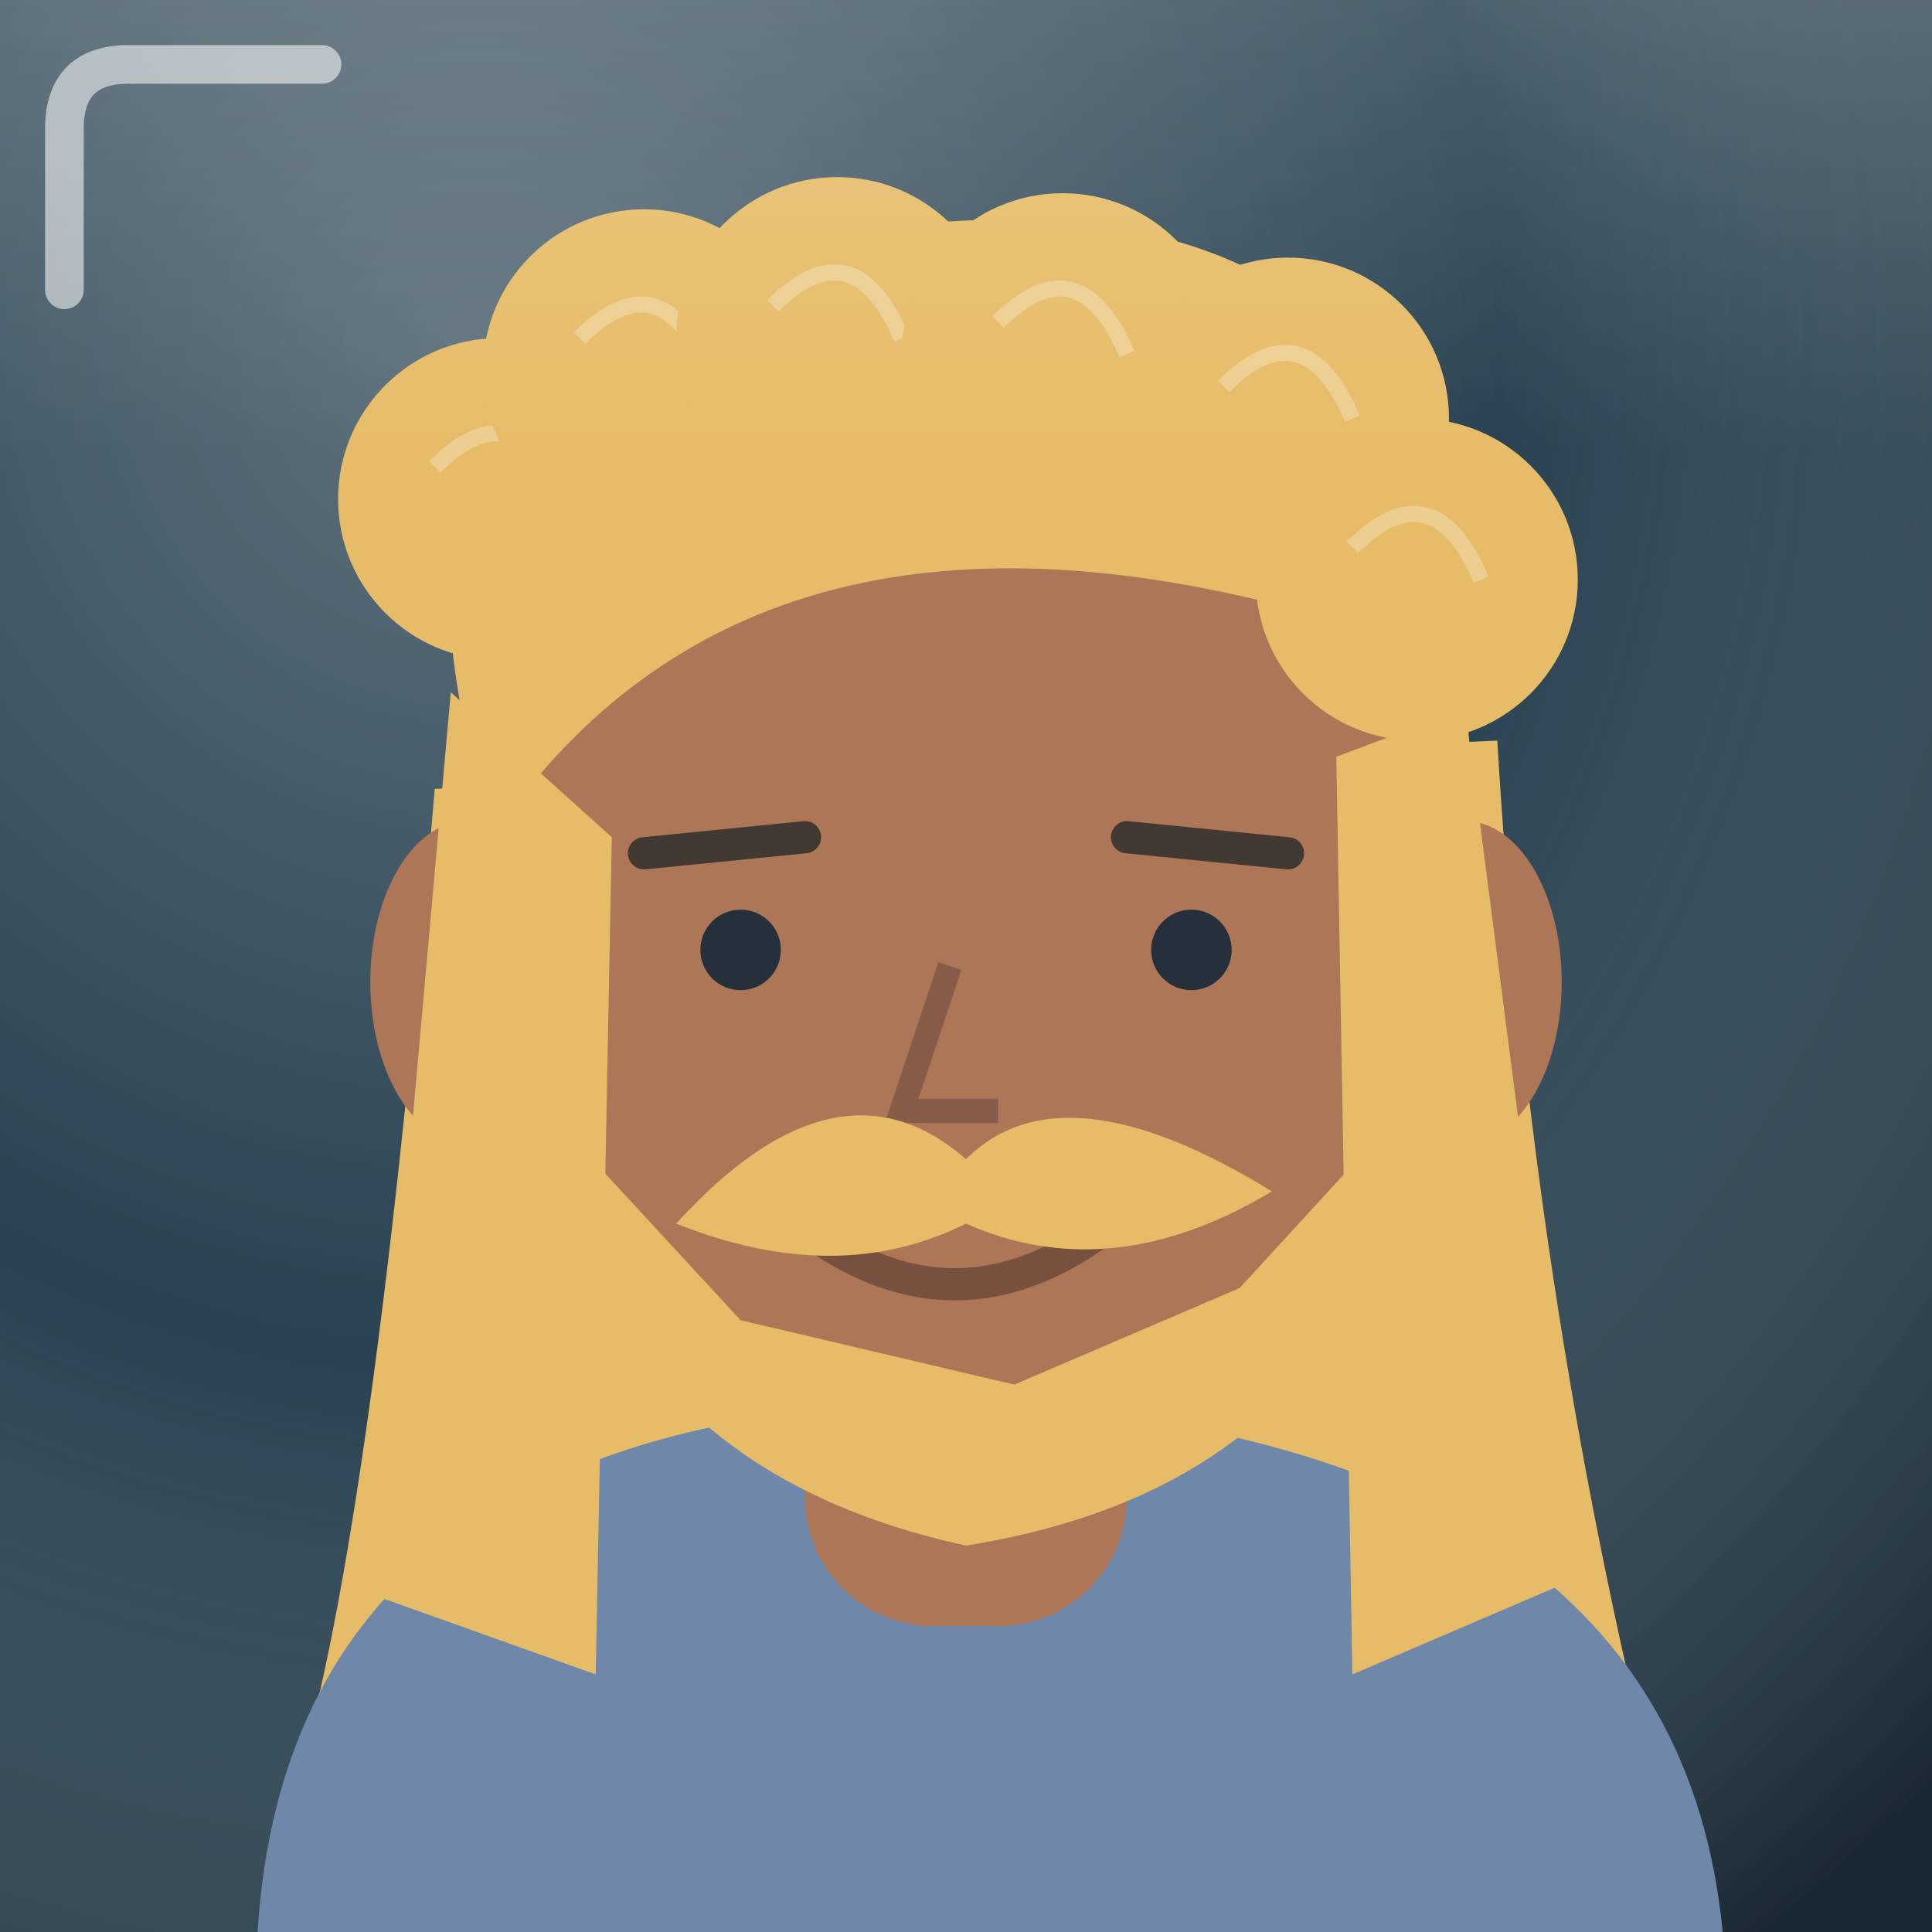
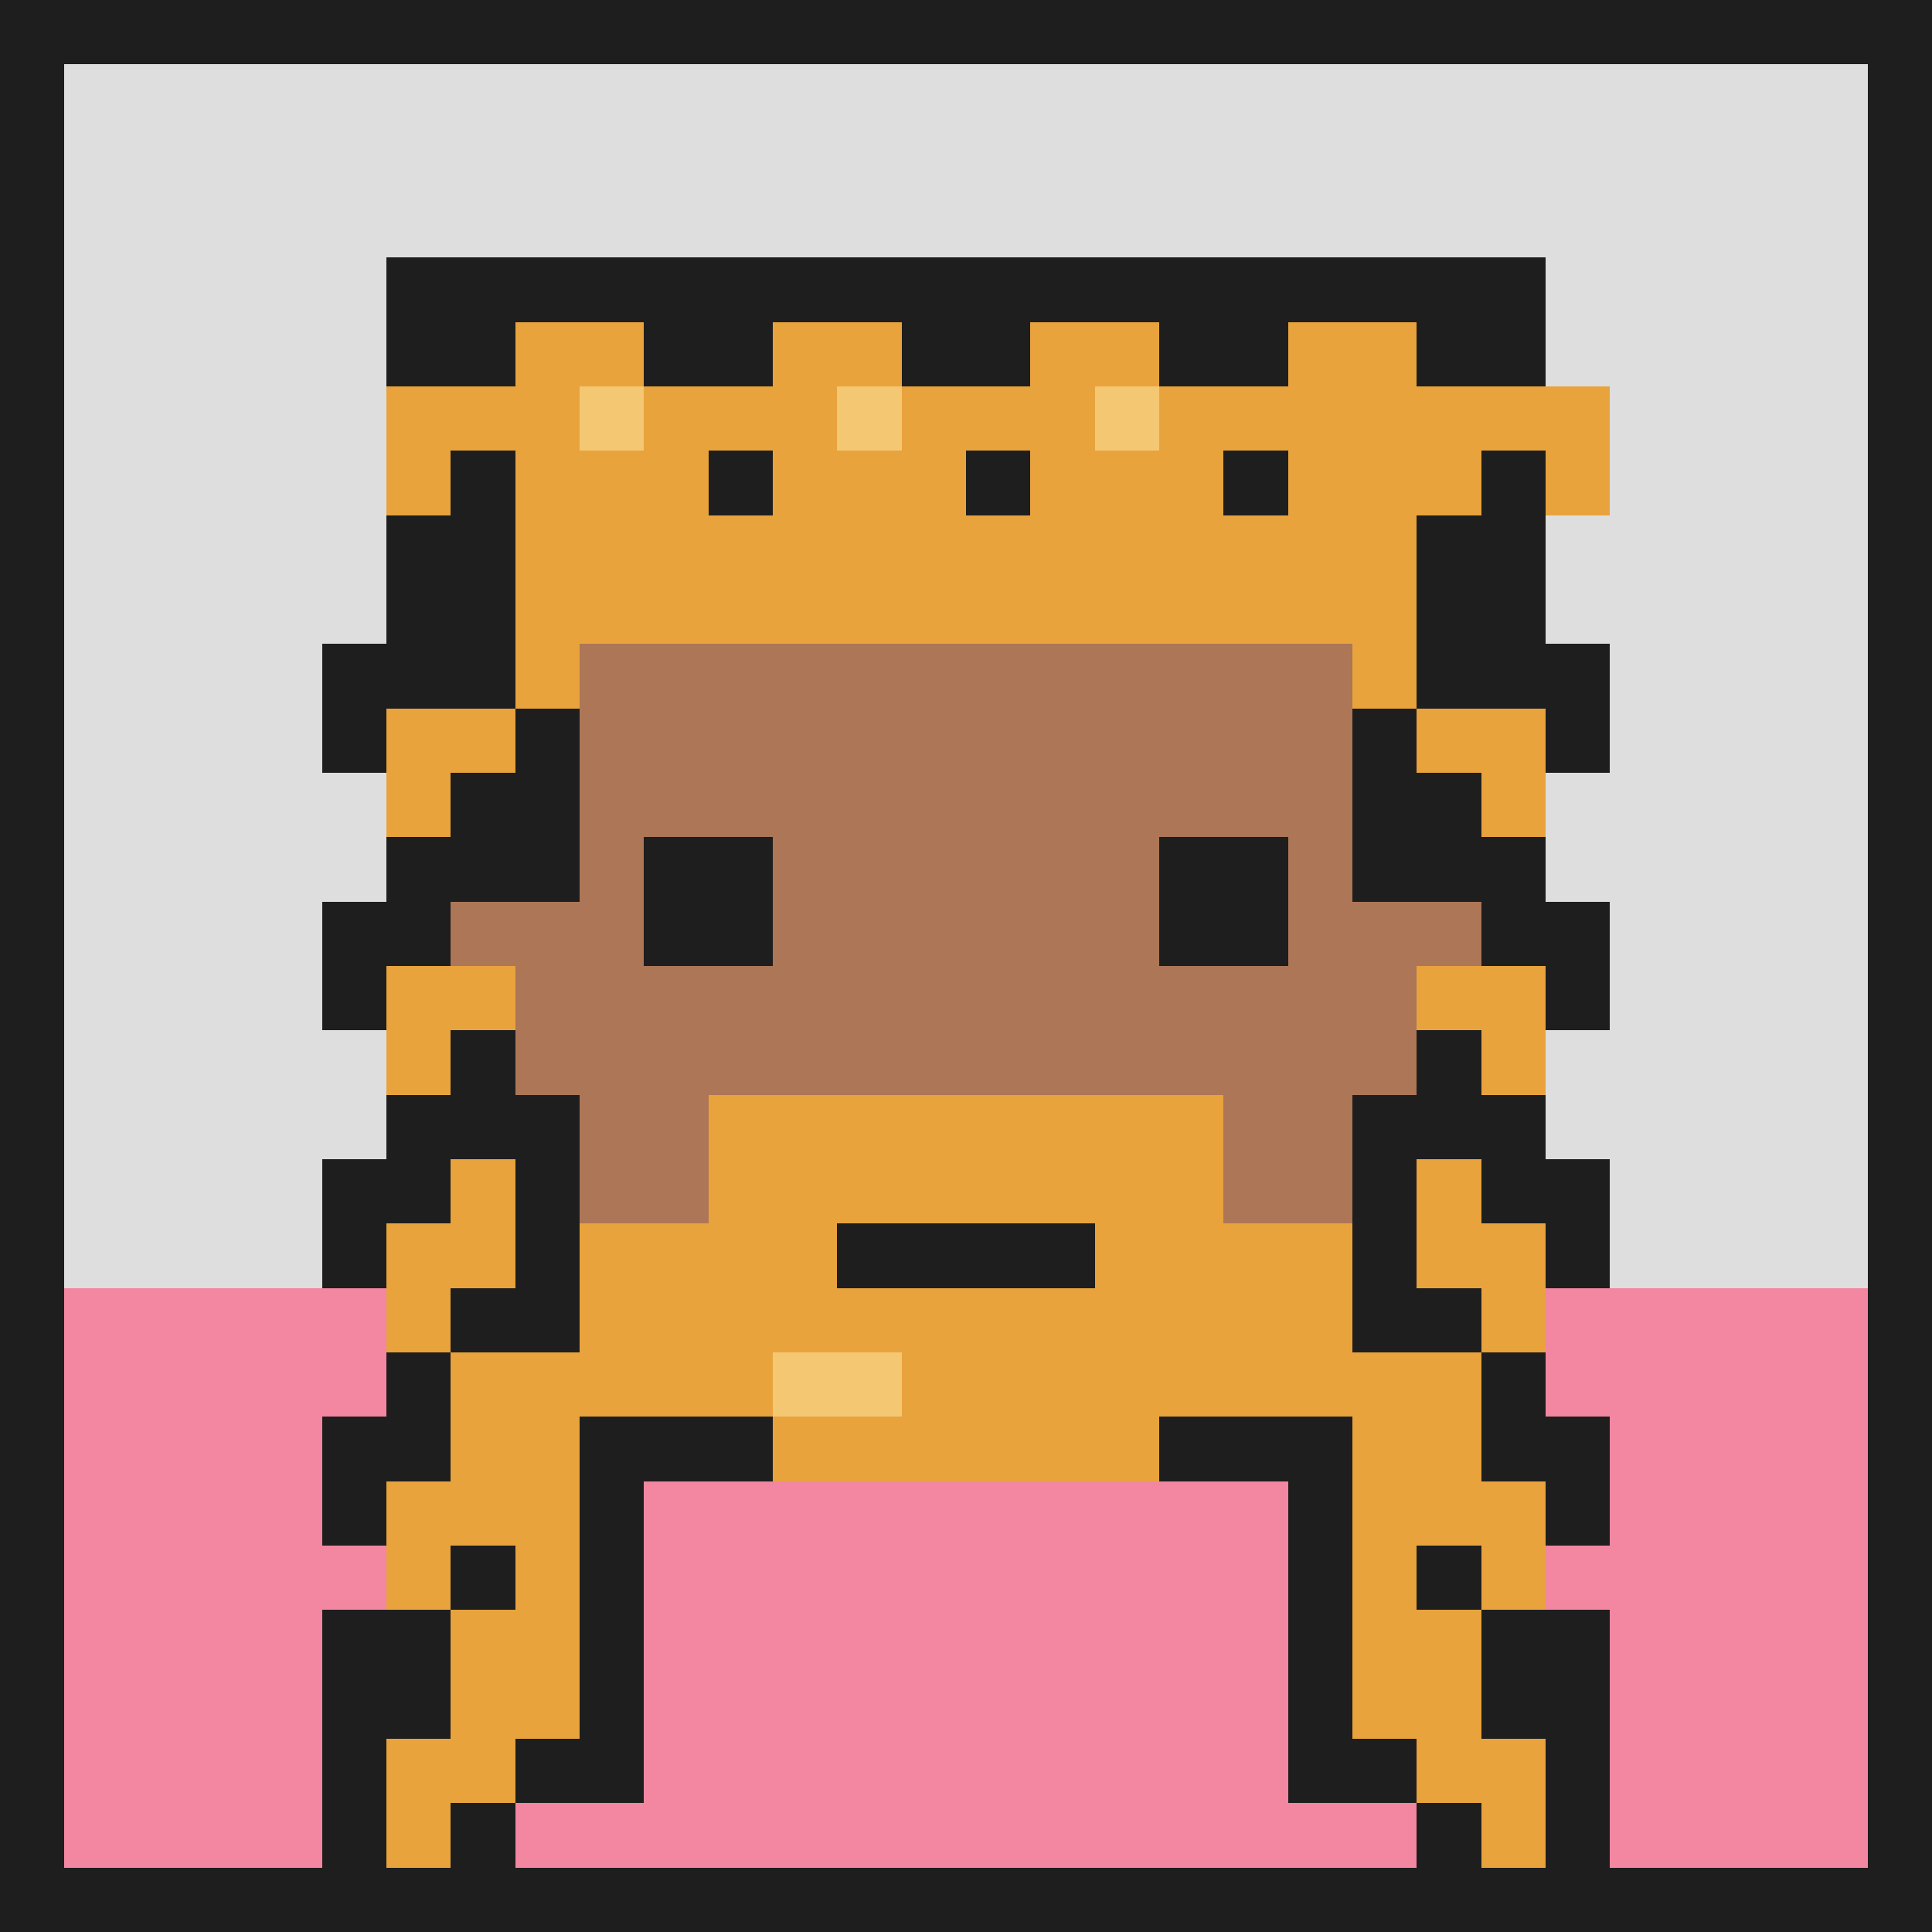
- <svg xmlns="http://www.w3.org/2000/svg" viewBox="0 0 120 120" role="img">
-   <defs>
-     <radialGradient id="s" cx=".25" cy=".18" r="1.05">
-       <stop offset="0" stop-color="#fff" stop-opacity=".26" />
-       <stop offset=".5" stop-color="#fff" stop-opacity="0" />
-       <stop offset="1" stop-color="#000" stop-opacity=".38" />
-     </radialGradient>
-     <linearGradient id="g" x1="0" y1="0" x2="0" y2="1">
-       <stop offset="0" stop-color="#fff" stop-opacity=".16" />
-       <stop offset=".45" stop-color="#fff" stop-opacity="0" />
-     </linearGradient>
-   </defs>
-   <rect width="120" height="120" fill="#294251" />
-   <rect width="120" height="120" fill="url(#s)" />
-   <path d="M27 49Q23 97 18 112L103 112Q95 80 93 46Z" fill="#e6bc68" />
-   <path d="M16 120Q18 88 59 87Q104 89 107 120" fill="#6f88aa" />
-   <rect x="50" y="80" width="20" height="21" rx="8" fill="#ac7657" />
-   <ellipse cx="29" cy="61" rx="6" ry="10" fill="#ac7657" />
-   <ellipse cx="91" cy="61" rx="6" ry="10" fill="#ac7657" />
-   <rect x="30" y="22" width="60" height="67" rx="29" fill="#ac7657" />
-   <path d="M30 50Q20 13 56 14Q94 10 91 51L81 38Q48 29 32 50" fill="#e6bc68" />
-   <circle cx="31" cy="31" r="10" fill="#e6bc68" />
-   <path d="M27 29q5 -5 8 2" stroke="#ffffff44" fill="none" />
-   <circle cx="40" cy="23" r="10" fill="#e6bc68" />
-   <path d="M36 21q5 -5 8 2" stroke="#ffffff44" fill="none" />
-   <circle cx="52" cy="21" r="10" fill="#e6bc68" />
-   <path d="M48 19q5 -5 8 2" stroke="#ffffff44" fill="none" />
-   <circle cx="66" cy="22" r="10" fill="#e6bc68" />
-   <path d="M62 20q5 -5 8 2" stroke="#ffffff44" fill="none" />
-   <circle cx="80" cy="26" r="10" fill="#e6bc68" />
-   <path d="M76 24q5 -5 8 2" stroke="#ffffff44" fill="none" />
-   <circle cx="88" cy="36" r="10" fill="#e6bc68" />
-   <path d="M84 34q5 -5 8 2" stroke="#ffffff44" fill="none" />
-   <path d="M28 43L23 99L37 104L38 52M83 47L84 104L98 98L91 44" fill="#e6bc68" />
-   <path d="M40 53l10 -1M70 52l10 1" stroke="#423932" stroke-width="2" stroke-linecap="round" />
-   <circle cx="46" cy="59" r="2.5" fill="#25303b" />
-   <circle cx="74" cy="59" r="2.5" fill="#25303b" />
-   <path d="M59 60l-3 9 6 0" fill="none" stroke="#875c48" stroke-width="1.5" />
-   <path d="M51 77q9 6 18 -1" fill="none" stroke="#77503e" stroke-width="2" stroke-linecap="round" />
-   <path d="M34 69Q37 91 60 96Q85 92 88 68L77 80L63 86L46 82Z" fill="#e6bc68" />
-   <path d="M60 72Q52 65 42 76Q52 80 60 76Q69 80 79 74Q66 66 60 72Z" fill="#e6bc68" />
-   <rect width="120" height="62" fill="url(#g)" />
-   <path d="M4 18V8Q4 4 8 4H20" fill="none" stroke="#fff" stroke-opacity=".55" stroke-width="2.4" stroke-linecap="round" />
+ <svg xmlns="http://www.w3.org/2000/svg" viewBox="0 0 120 120" role="img" shape-rendering="crispEdges">
+   <path fill="#1E1E1E" d="M0 0h120v4h-120zM0 4h120v4h-120zM0 8h120v4h-120zM0 12h120v4h-120zM0 16h120v4h-120zM0 20h120v4h-120zM0 24h120v4h-120zM0 28h120v4h-120zM0 32h120v4h-120zM0 36h120v4h-120zM0 40h120v4h-120zM0 44h120v4h-120zM0 48h120v4h-120zM0 52h120v4h-120zM0 56h120v4h-120zM0 60h120v4h-120zM0 64h120v4h-120zM0 68h120v4h-120zM0 72h120v4h-120zM0 76h120v4h-120zM0 80h120v4h-120zM0 84h120v4h-120zM0 88h120v4h-120zM0 92h120v4h-120zM0 96h120v4h-120zM0 100h120v4h-120zM0 104h120v4h-120zM0 108h120v4h-120zM0 112h120v4h-120zM0 116h120v4h-120z" />
+   <path fill="#AC7657" d="M36 40h48v4h-48zM36 44h48v4h-48zM36 48h48v4h-48zM36 52h4v4h-4zM48 52h24v4h-24zM80 52h4v4h-4zM28 56h12v4h-12zM48 56h24v4h-24zM80 56h12v4h-12zM32 60h56v4h-56zM32 64h56v4h-56zM36 68h48v4h-48zM36 72h48v4h-48z" />
+   <path fill="#E8A33D" d="M32 20h8v4h-8zM48 20h8v4h-8zM64 20h8v4h-8zM80 20h8v4h-8zM24 24h76v4h-76zM24 28h4v4h-4zM32 28h12v4h-12zM48 28h12v4h-12zM64 28h12v4h-12zM80 28h12v4h-12zM96 28h4v4h-4zM32 32h56v4h-56zM32 36h56v4h-56zM32 40h4v4h-4zM84 40h4v4h-4zM24 44h8v4h-8zM88 44h8v4h-8zM24 48h4v4h-4zM92 48h4v4h-4zM24 60h8v4h-8zM88 60h8v4h-8zM24 64h4v4h-4zM92 64h4v4h-4zM44 68h32v4h-32zM28 72h4v4h-4zM44 72h32v4h-32zM88 72h4v4h-4zM24 76h8v4h-8zM36 76h16v4h-16zM68 76h16v4h-16zM88 76h8v4h-8zM24 80h4v4h-4zM36 80h48v4h-48zM92 80h4v4h-4zM28 84h64v4h-64zM28 88h8v4h-8zM48 88h24v4h-24zM84 88h8v4h-8zM24 92h12v4h-12zM84 92h12v4h-12zM24 96h4v4h-4zM32 96h4v4h-4zM84 96h4v4h-4zM92 96h4v4h-4zM28 100h8v4h-8zM84 100h8v4h-8zM28 104h8v4h-8zM84 104h8v4h-8zM24 108h8v4h-8zM88 108h8v4h-8zM24 112h4v4h-4zM92 112h4v4h-4z" />
+   <path fill="#F4C873" d="M36 24h4v4h-4zM52 24h4v4h-4zM68 24h4v4h-4zM48 84h8v4h-8z" />
+   <path fill="#F386A1" d="M4 80h20v4h-20zM96 80h20v4h-20zM4 84h20v4h-20zM96 84h20v4h-20zM4 88h16v4h-16zM100 88h16v4h-16zM4 92h16v4h-16zM40 92h40v4h-40zM100 92h16v4h-16zM4 96h20v4h-20zM40 96h40v4h-40zM96 96h20v4h-20zM4 100h16v4h-16zM40 100h40v4h-40zM100 100h16v4h-16zM4 104h16v4h-16zM40 104h40v4h-40zM100 104h16v4h-16zM4 108h16v4h-16zM40 108h40v4h-40zM100 108h16v4h-16zM4 112h16v4h-16zM32 112h56v4h-56zM100 112h16v4h-16z" />
+   <path fill="#DEDEDE" d="M4 4h112v4h-112zM4 8h112v4h-112zM4 12h112v4h-112zM4 16h20v4h-20zM96 16h20v4h-20zM4 20h20v4h-20zM96 20h20v4h-20zM4 24h20v4h-20zM100 24h16v4h-16zM4 28h20v4h-20zM100 28h16v4h-16zM4 32h20v4h-20zM96 32h20v4h-20zM4 36h20v4h-20zM96 36h20v4h-20zM4 40h16v4h-16zM100 40h16v4h-16zM4 44h16v4h-16zM100 44h16v4h-16zM4 48h20v4h-20zM96 48h20v4h-20zM4 52h20v4h-20zM96 52h20v4h-20zM4 56h16v4h-16zM100 56h16v4h-16zM4 60h16v4h-16zM100 60h16v4h-16zM4 64h20v4h-20zM96 64h20v4h-20zM4 68h20v4h-20zM96 68h20v4h-20zM4 72h16v4h-16zM100 72h16v4h-16zM4 76h16v4h-16zM100 76h16v4h-16z" />
</svg>
